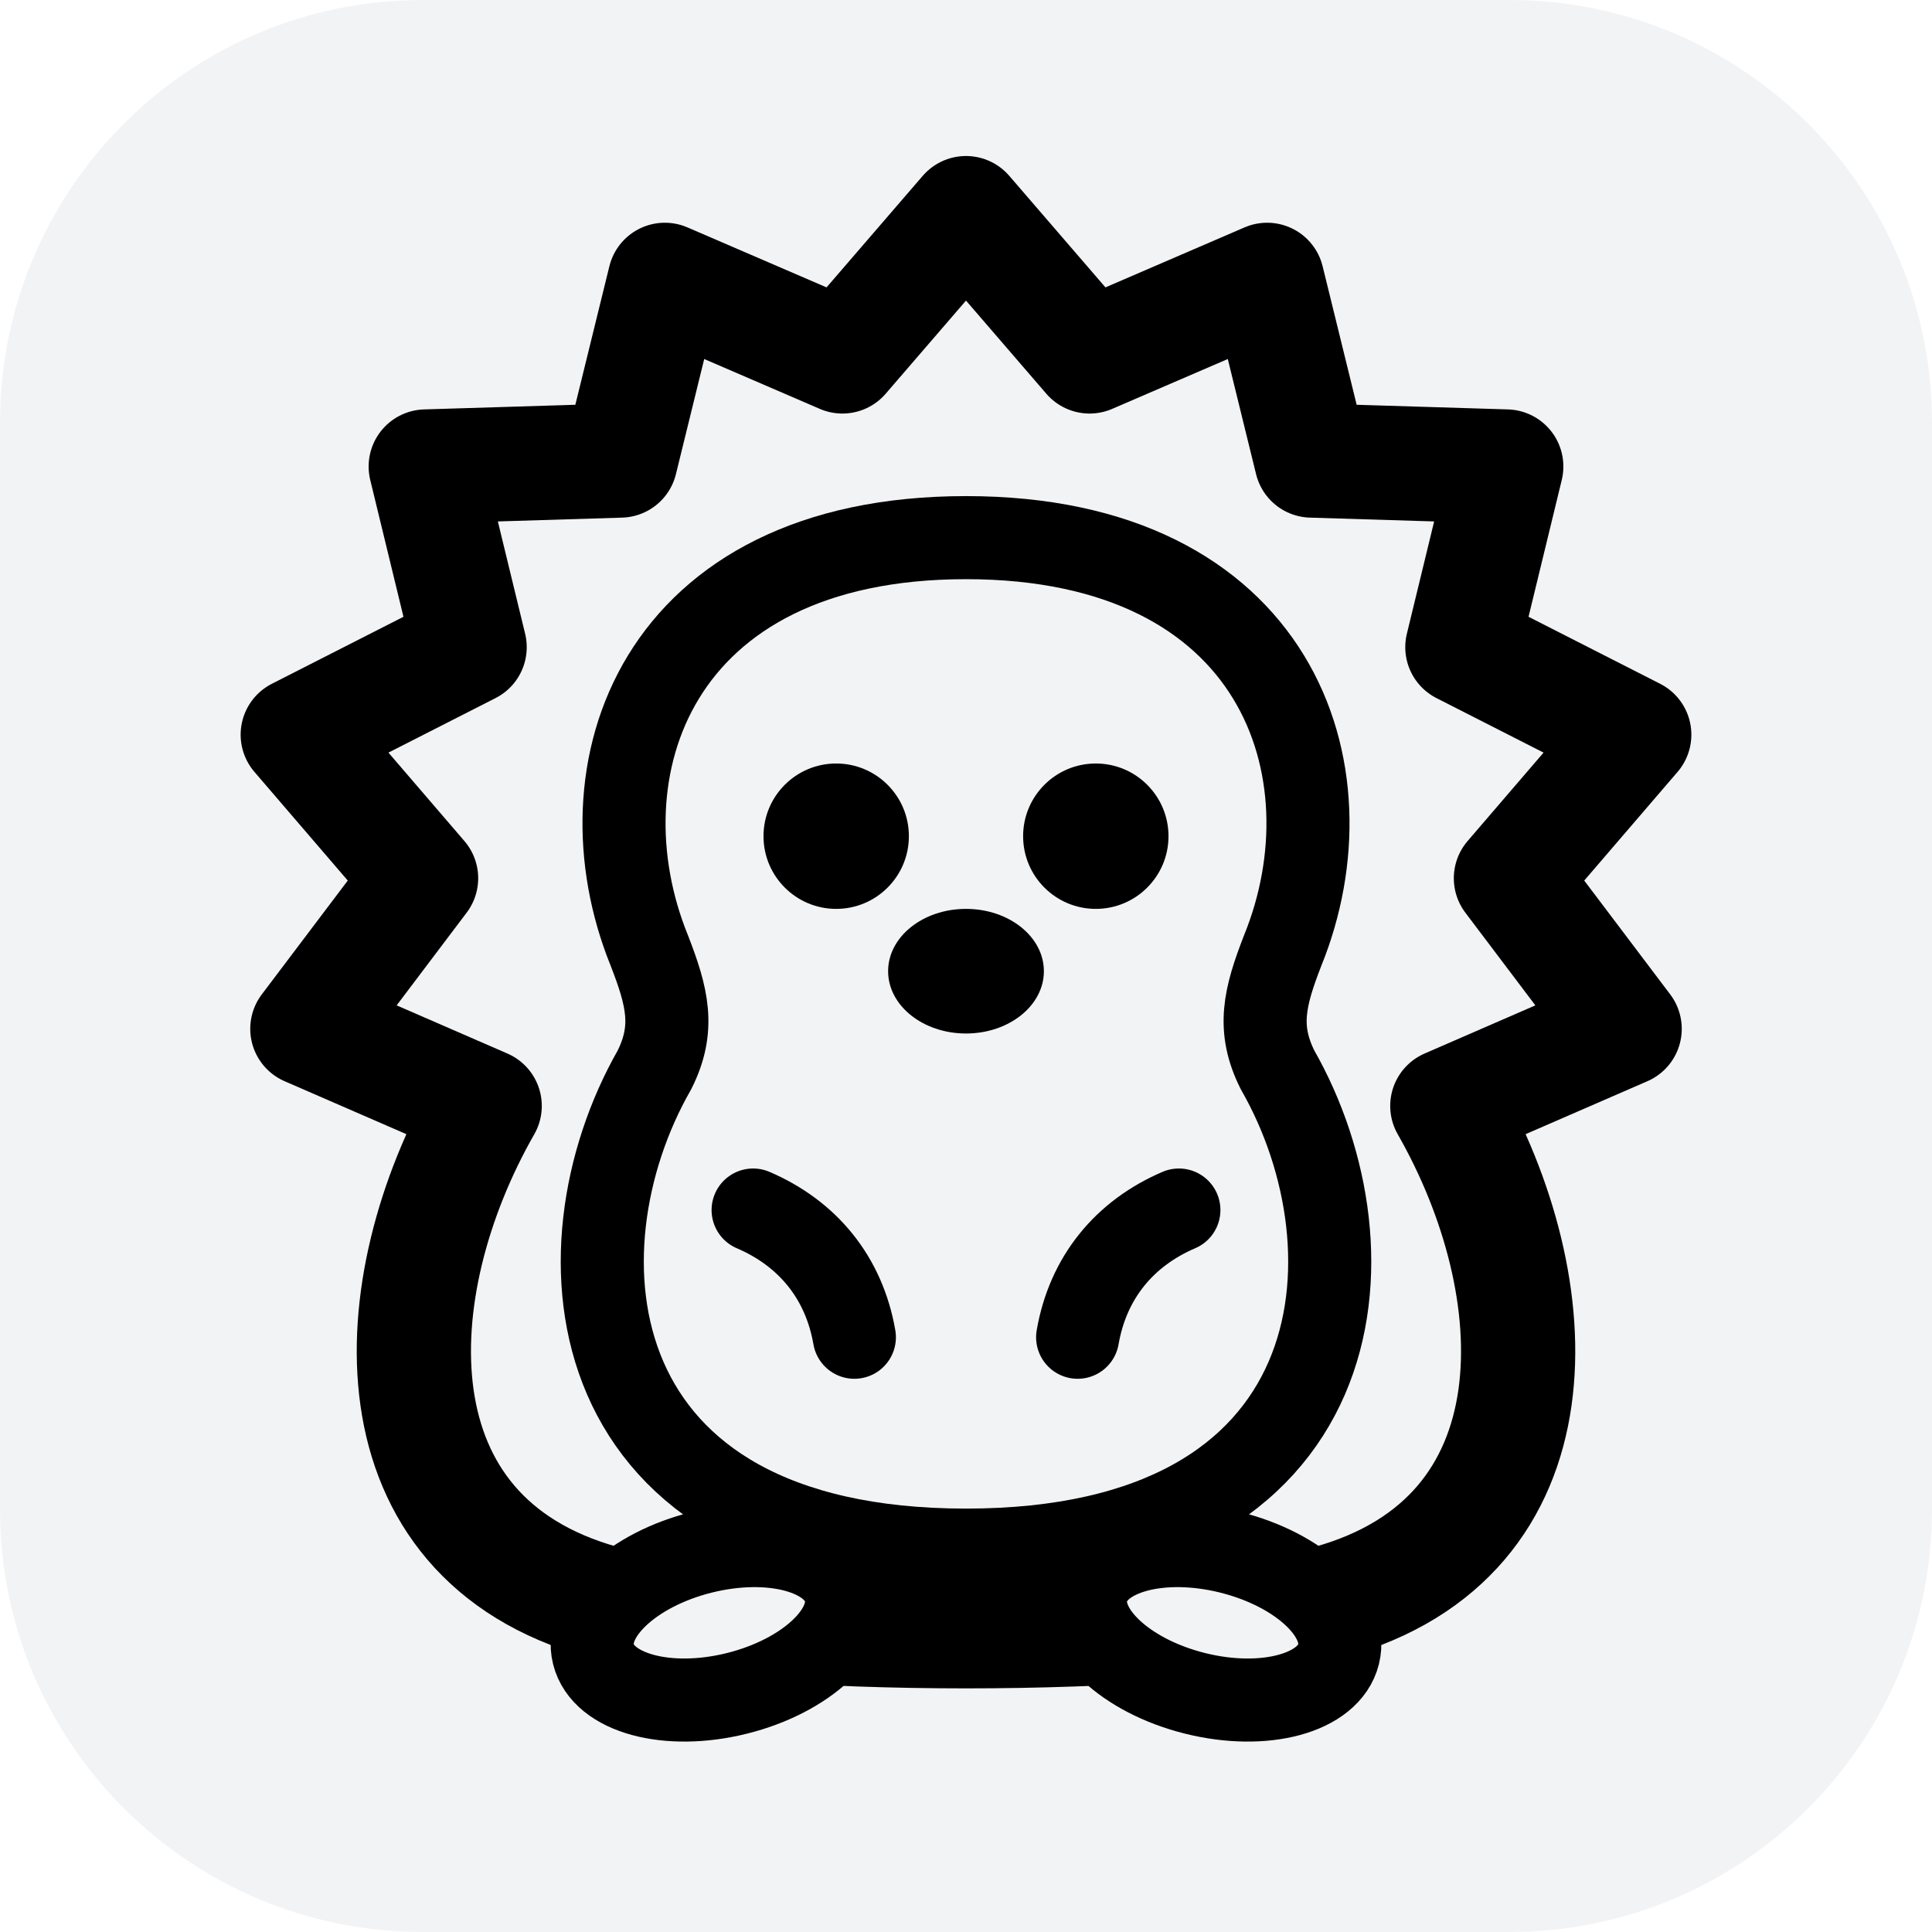
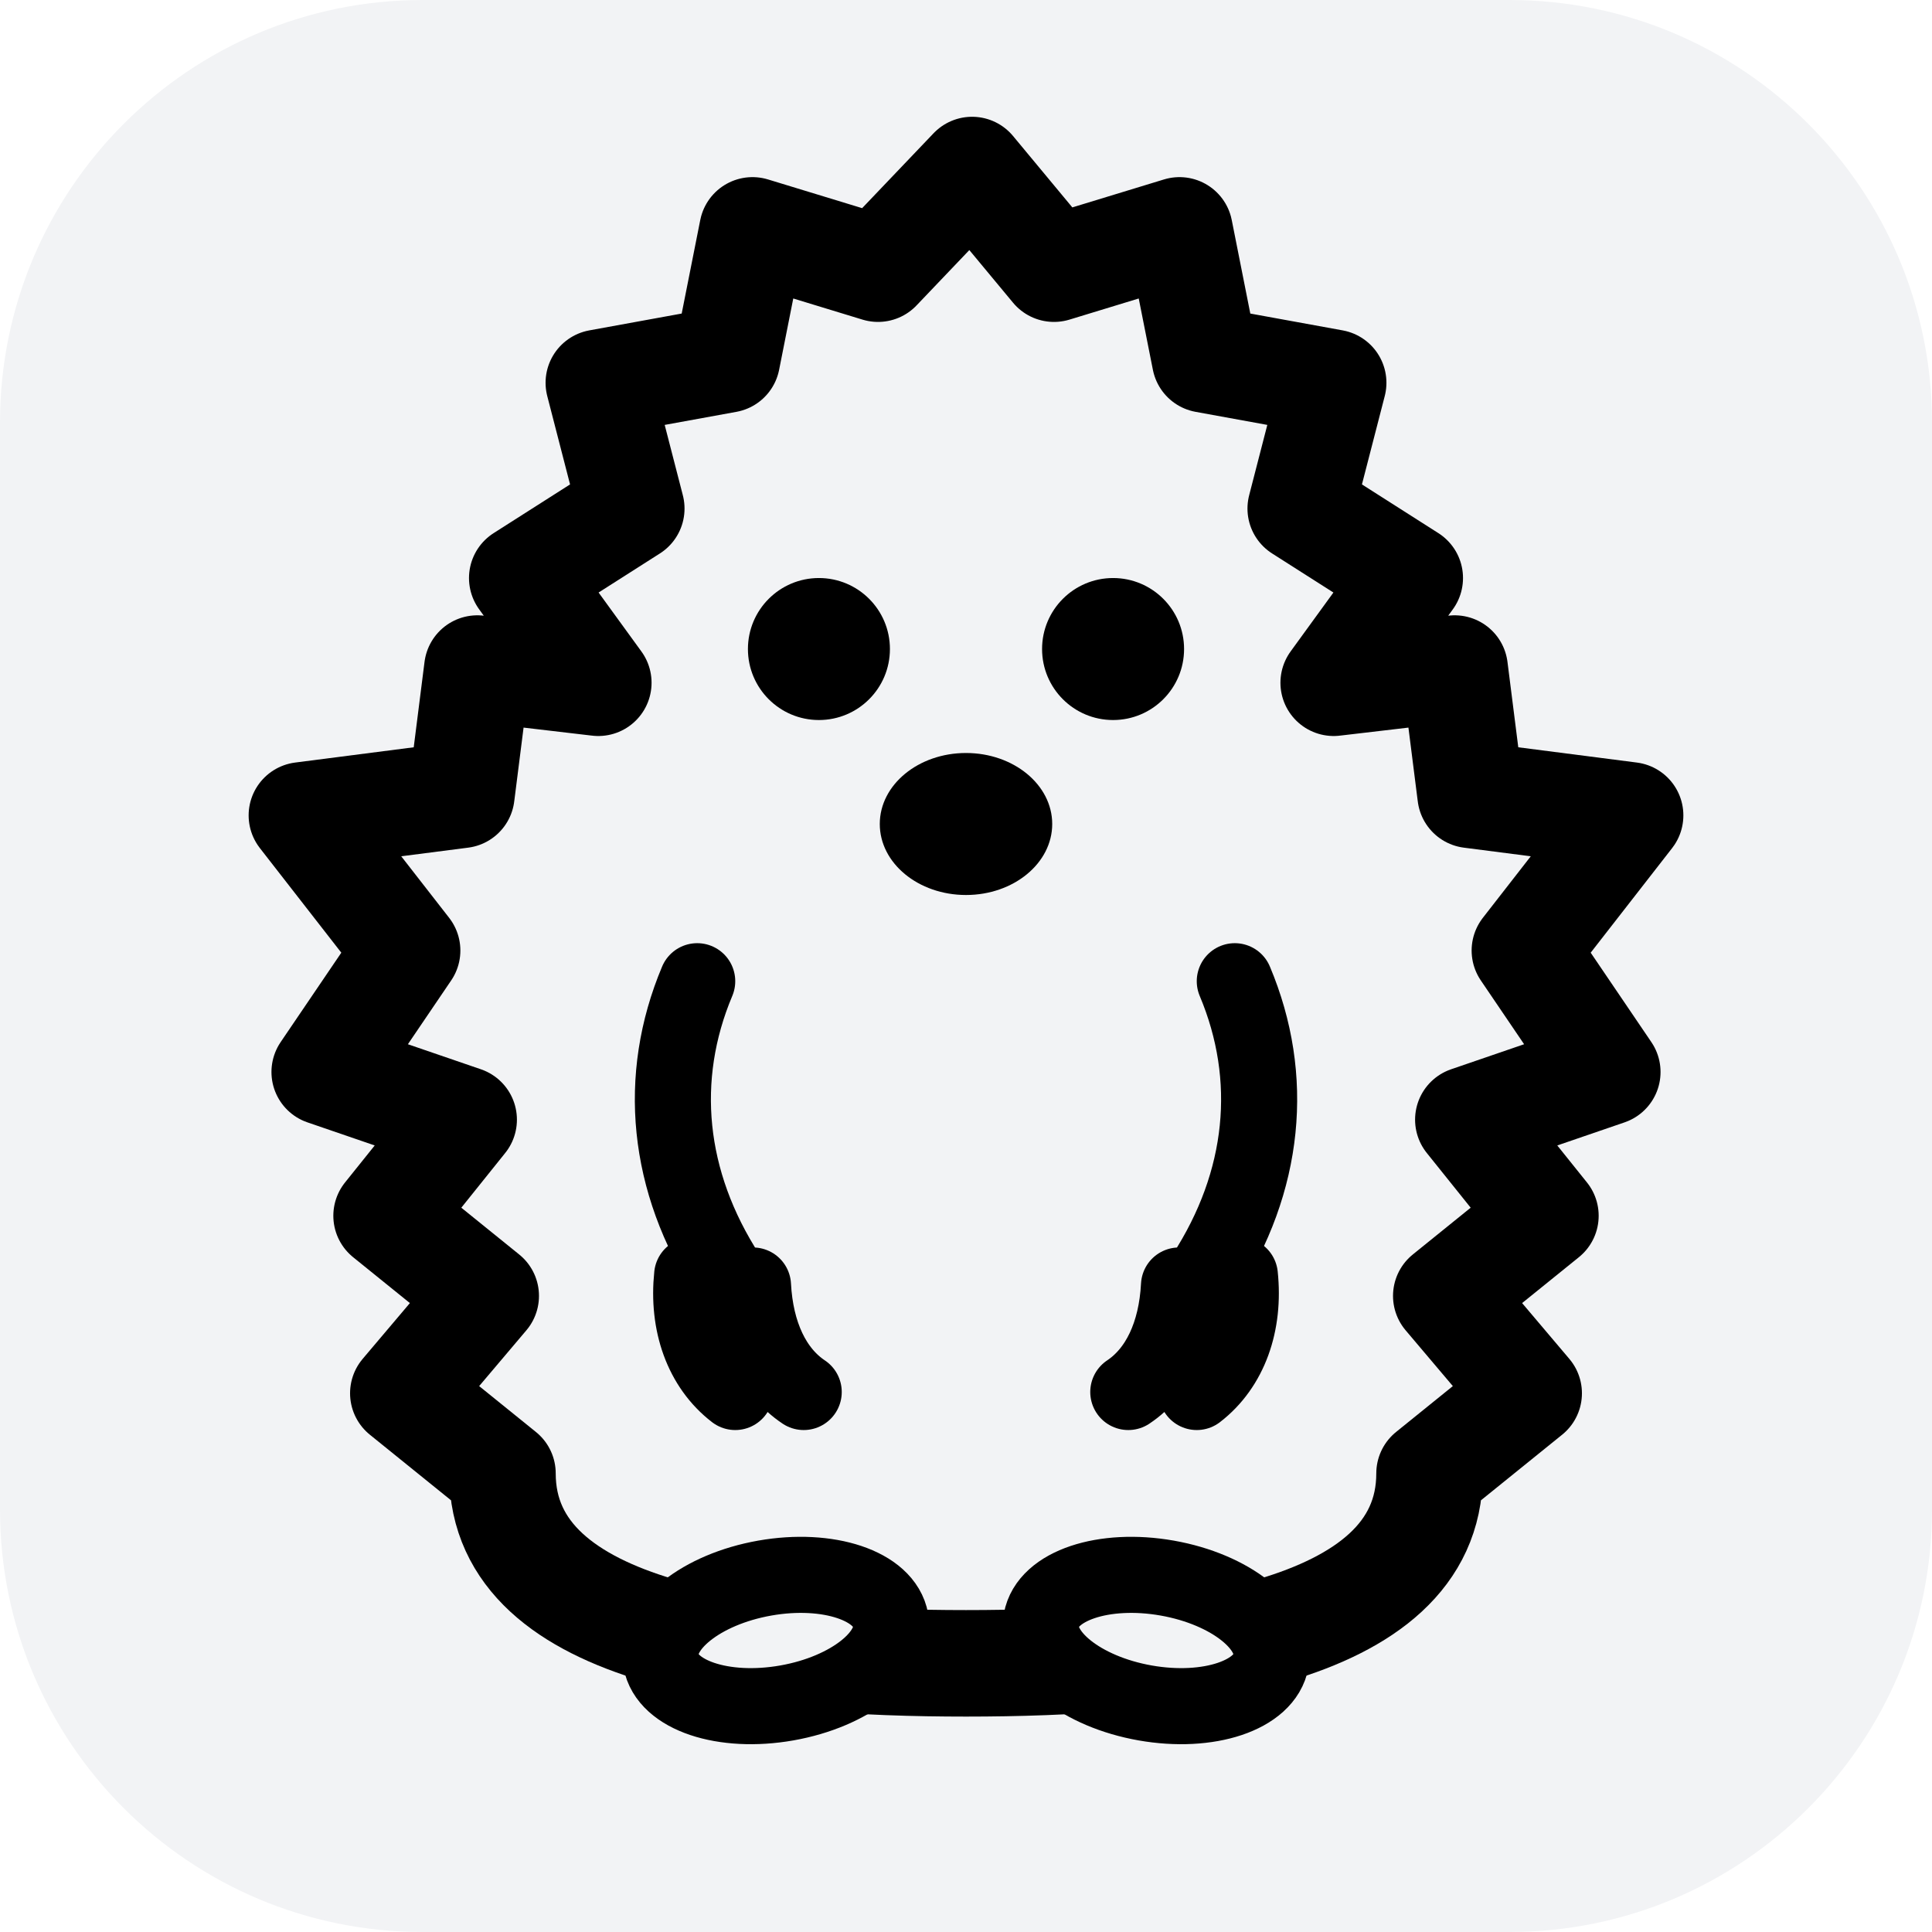
<svg xmlns="http://www.w3.org/2000/svg" viewBox="0 0 64 64" fill="none">
  <rect width="64" height="64" rx="14" fill="#f2f3f5" />
-   <g transform="translate(32 32) scale(0.86) translate(-32 -33)">
-     <path d="M13.46 38.39 L6.63 35.42 L11.01 29.62 L6.26 24.09 L12.88 20.72 L11.19 13.76 L18.69 13.53 L20.40 6.57 L27.24 9.52 L32.00 4.00 L36.76 9.52 L43.60 6.57 L45.31 13.53 L52.81 13.76 L51.12 20.72 L57.74 24.09 L52.99 29.62 L57.37 35.42 L50.54 38.39 C54.54 45.39 55 55 46 57.5 C40 59 24 59 18 57.5 C9 55 9.46 45.39 13.46 38.39 Z" stroke="#000000" stroke-width="4.4" stroke-linejoin="round" stroke-linecap="round" />
-     <path d="M32 16.5 C44 16.5 47 25.5 44.2 32.4 C43.5 34.2 43.2 35.4 44 37 C48 44 47 55.5 32 55.5 C17 55.5 16 44 20 37 C20.8 35.4 20.5 34.2 19.8 32.4 C17 25.5 20 16.5 32 16.5 Z" stroke="#000000" stroke-width="3.2" stroke-linejoin="round" />
-     <circle cx="27" cy="28" r="2.8" fill="#000000" />
-     <circle cx="37" cy="28" r="2.8" fill="#000000" />
-     <ellipse cx="32" cy="33.2" rx="3" ry="2.4" fill="#000000" />
-     <path d="M23.8 42.4c2.1.9 3.5 2.6 3.9 4.9M40.2 42.4c-2.1.9-3.5 2.6-3.9 4.9" stroke="#000000" stroke-width="3.2" stroke-linecap="round" />
-     <ellipse cx="22.5" cy="58.3" rx="5" ry="2.8" transform="rotate(-14 22.5 58.3)" fill="#f2f3f5" stroke="#000000" stroke-width="3.2" />
-     <ellipse cx="41.5" cy="58.3" rx="5" ry="2.8" transform="rotate(14 41.5 58.3)" fill="#f2f3f5" stroke="#000000" stroke-width="3.2" />
+   <g transform="translate(32 32) scale(0.84) translate(-32 -33)">
+     <path d="M13.72 53.01 L9.81 49.85 L13.06 46.01 L9.15 42.85 L12.19 39.06 L6.71 37.18 L9.96 32.39 L5.81 27.06 L12.10 26.25 L12.73 21.27 L17.50 21.83 L14.50 17.70 L18.80 14.96 L17.52 10.00 L22.57 9.08 L23.58 3.99 L28.53 5.50 L32.24 1.61 L35.47 5.50 L40.42 3.99 L41.43 9.08 L46.48 10.00 L45.20 14.96 L49.50 17.70 L46.50 21.83 L51.27 21.27 L51.90 26.25 L58.19 27.06 L54.04 32.39 L57.29 37.18 L51.81 39.06 L54.85 42.85 L50.94 46.01 L54.19 49.85 L50.28 53.01 C50.28 59.50 40 60.50 32 60.50 C24 60.50 13.72 59.50 13.72 53.01 Z" stroke="#000000" stroke-width="4.2" stroke-linejoin="round" stroke-linecap="round" />
+     <circle cx="26.2" cy="20.5" r="2.8" fill="#000000" />
+     <circle cx="37.8" cy="20.5" r="2.8" fill="#000000" />
+     <ellipse cx="32" cy="27.4" rx="3.4" ry="2.8" fill="#000000" />
+     <path d="M21.4 33.6c-1.6 3.8-1.2 7.9 1.2 11.6M42.6 33.6c1.6 3.8 1.2 7.9-1.2 11.6M21.2 45.2c-.2 1.9.4 3.6 1.7 4.6M23.6 45.6c.1 1.9.8 3.4 2 4.2M42.8 45.2c.2 1.9-.4 3.6-1.7 4.6M40.4 45.6c-.1 1.9-.8 3.4-2 4.2" stroke="#000000" stroke-width="3" stroke-linecap="round" />
+     <ellipse cx="24.5" cy="59.6" rx="4.6" ry="2.5" transform="rotate(-10 24.5 59.6)" fill="#f2f3f5" stroke="#000000" stroke-width="3" />
+     <ellipse cx="39.5" cy="59.6" rx="4.6" ry="2.5" transform="rotate(10 39.5 59.6)" fill="#f2f3f5" stroke="#000000" stroke-width="3" />
  </g>
</svg>
